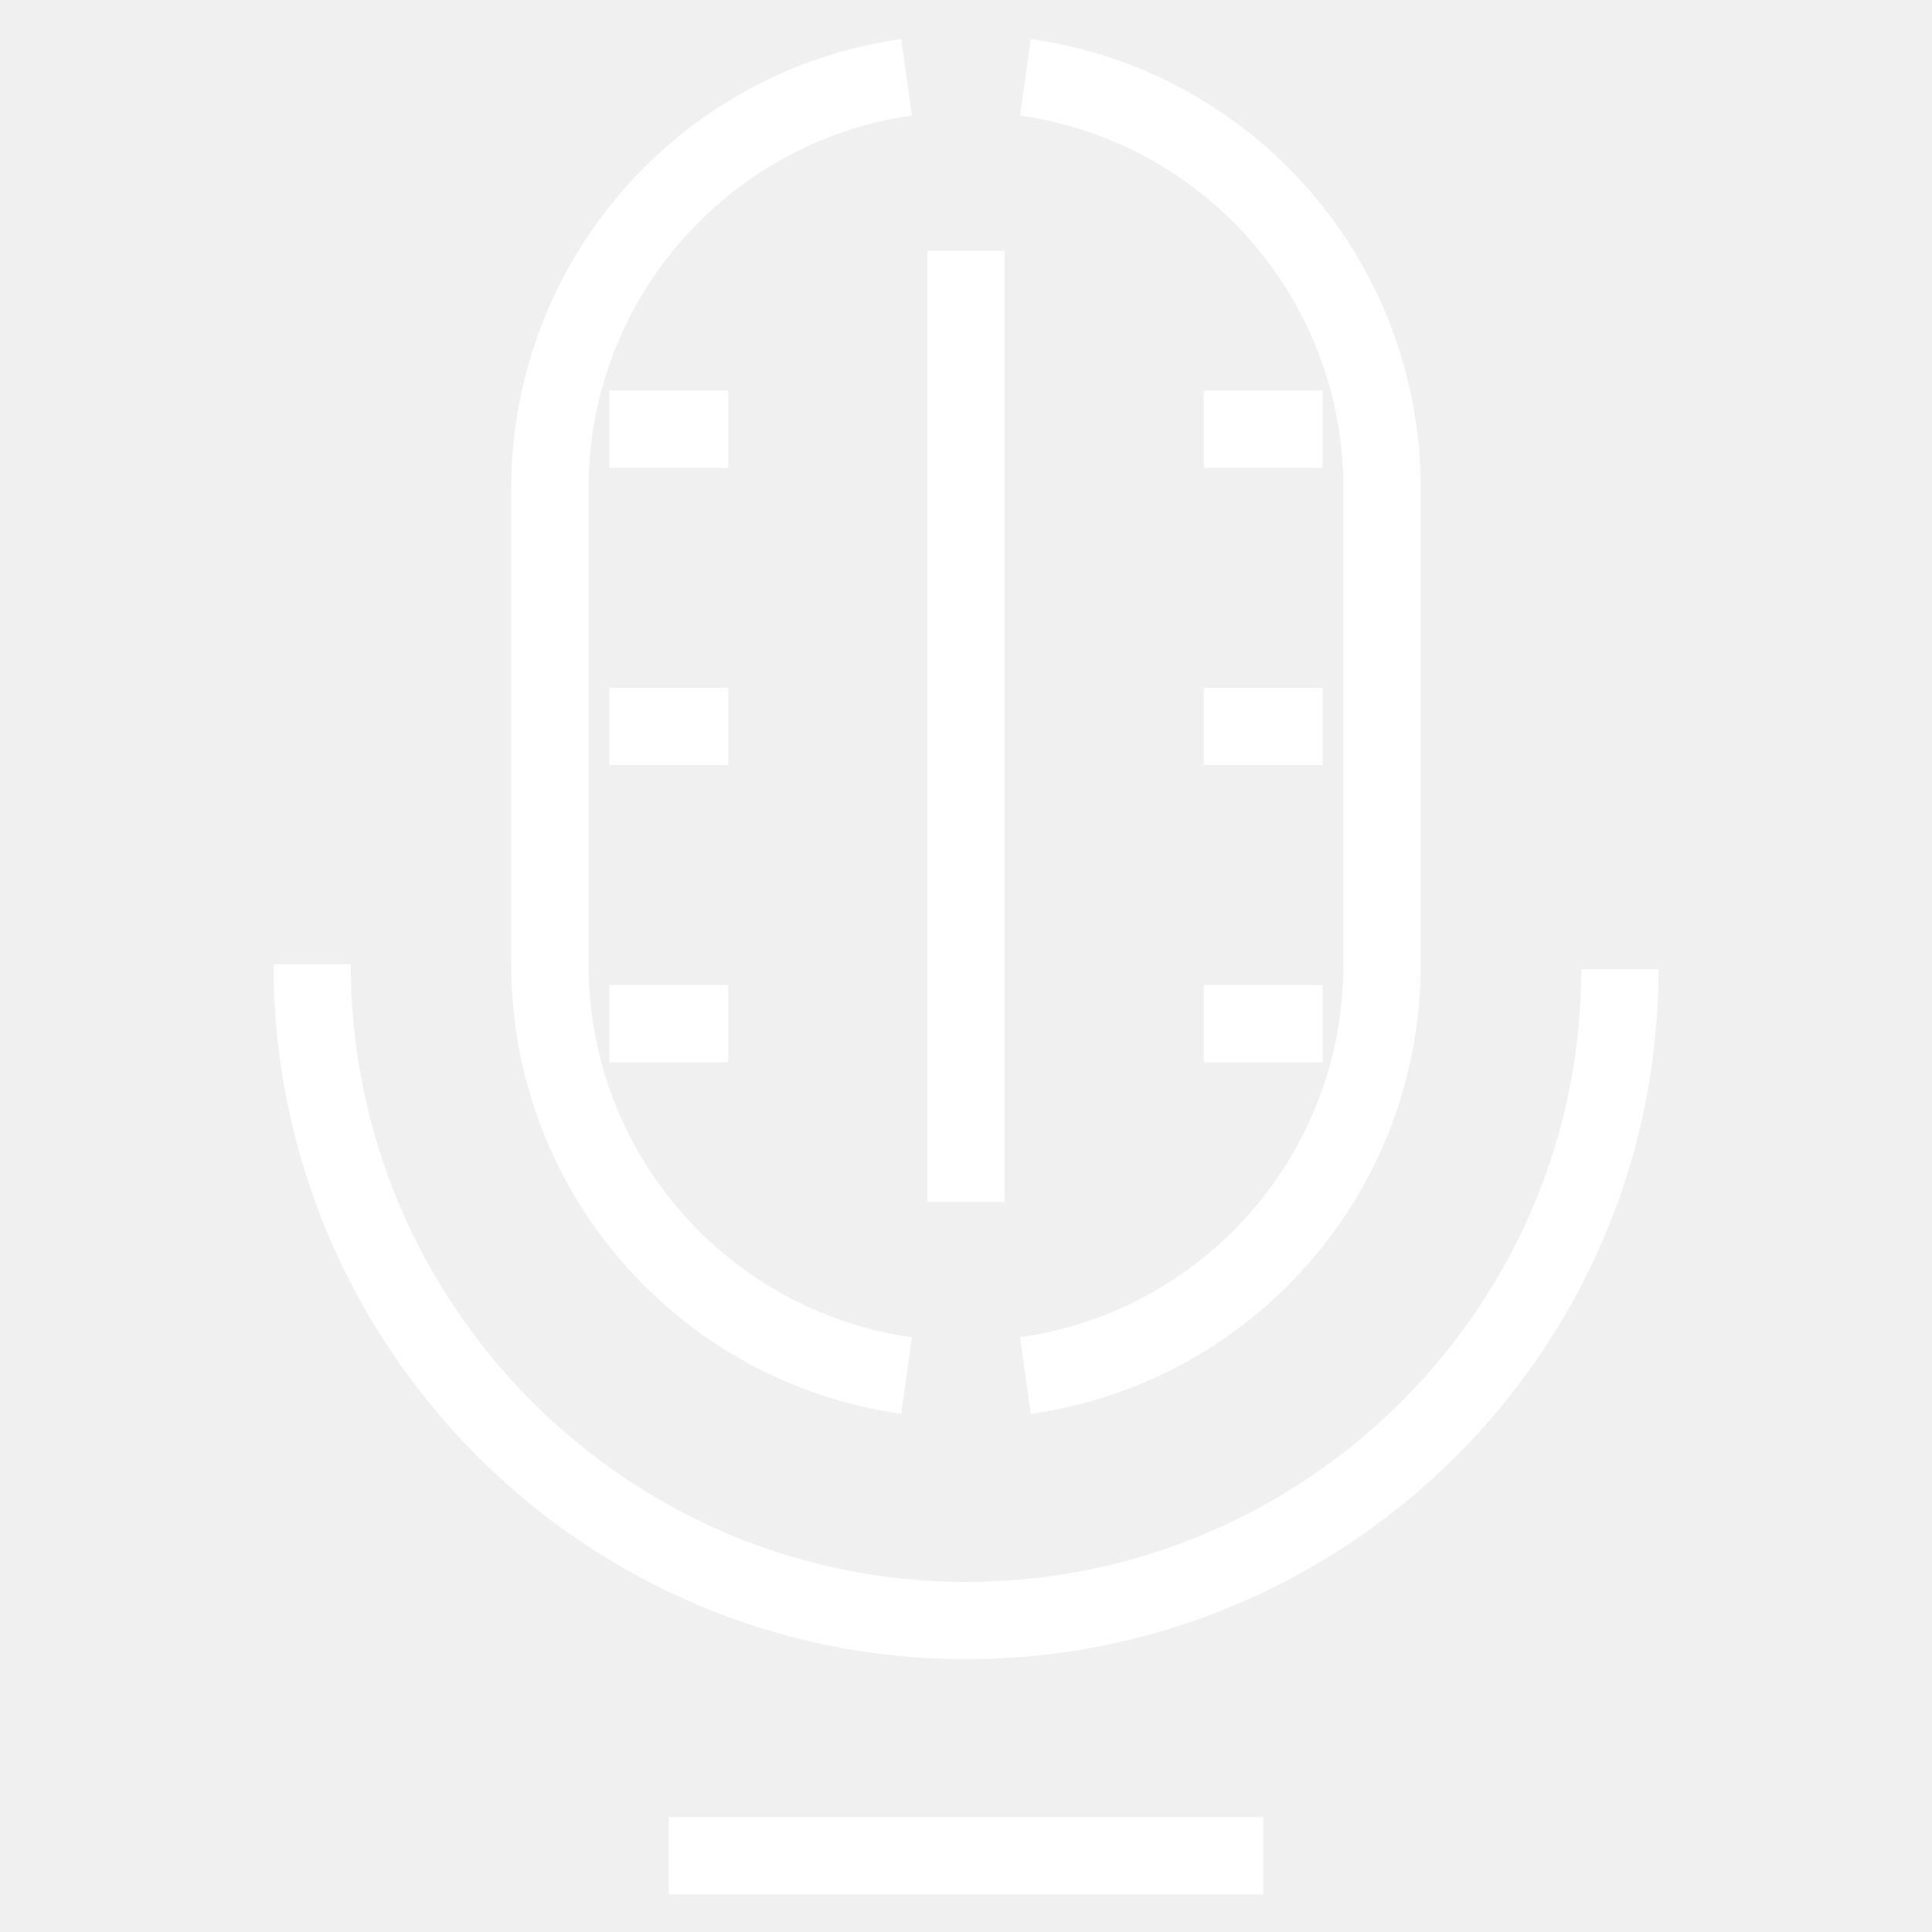
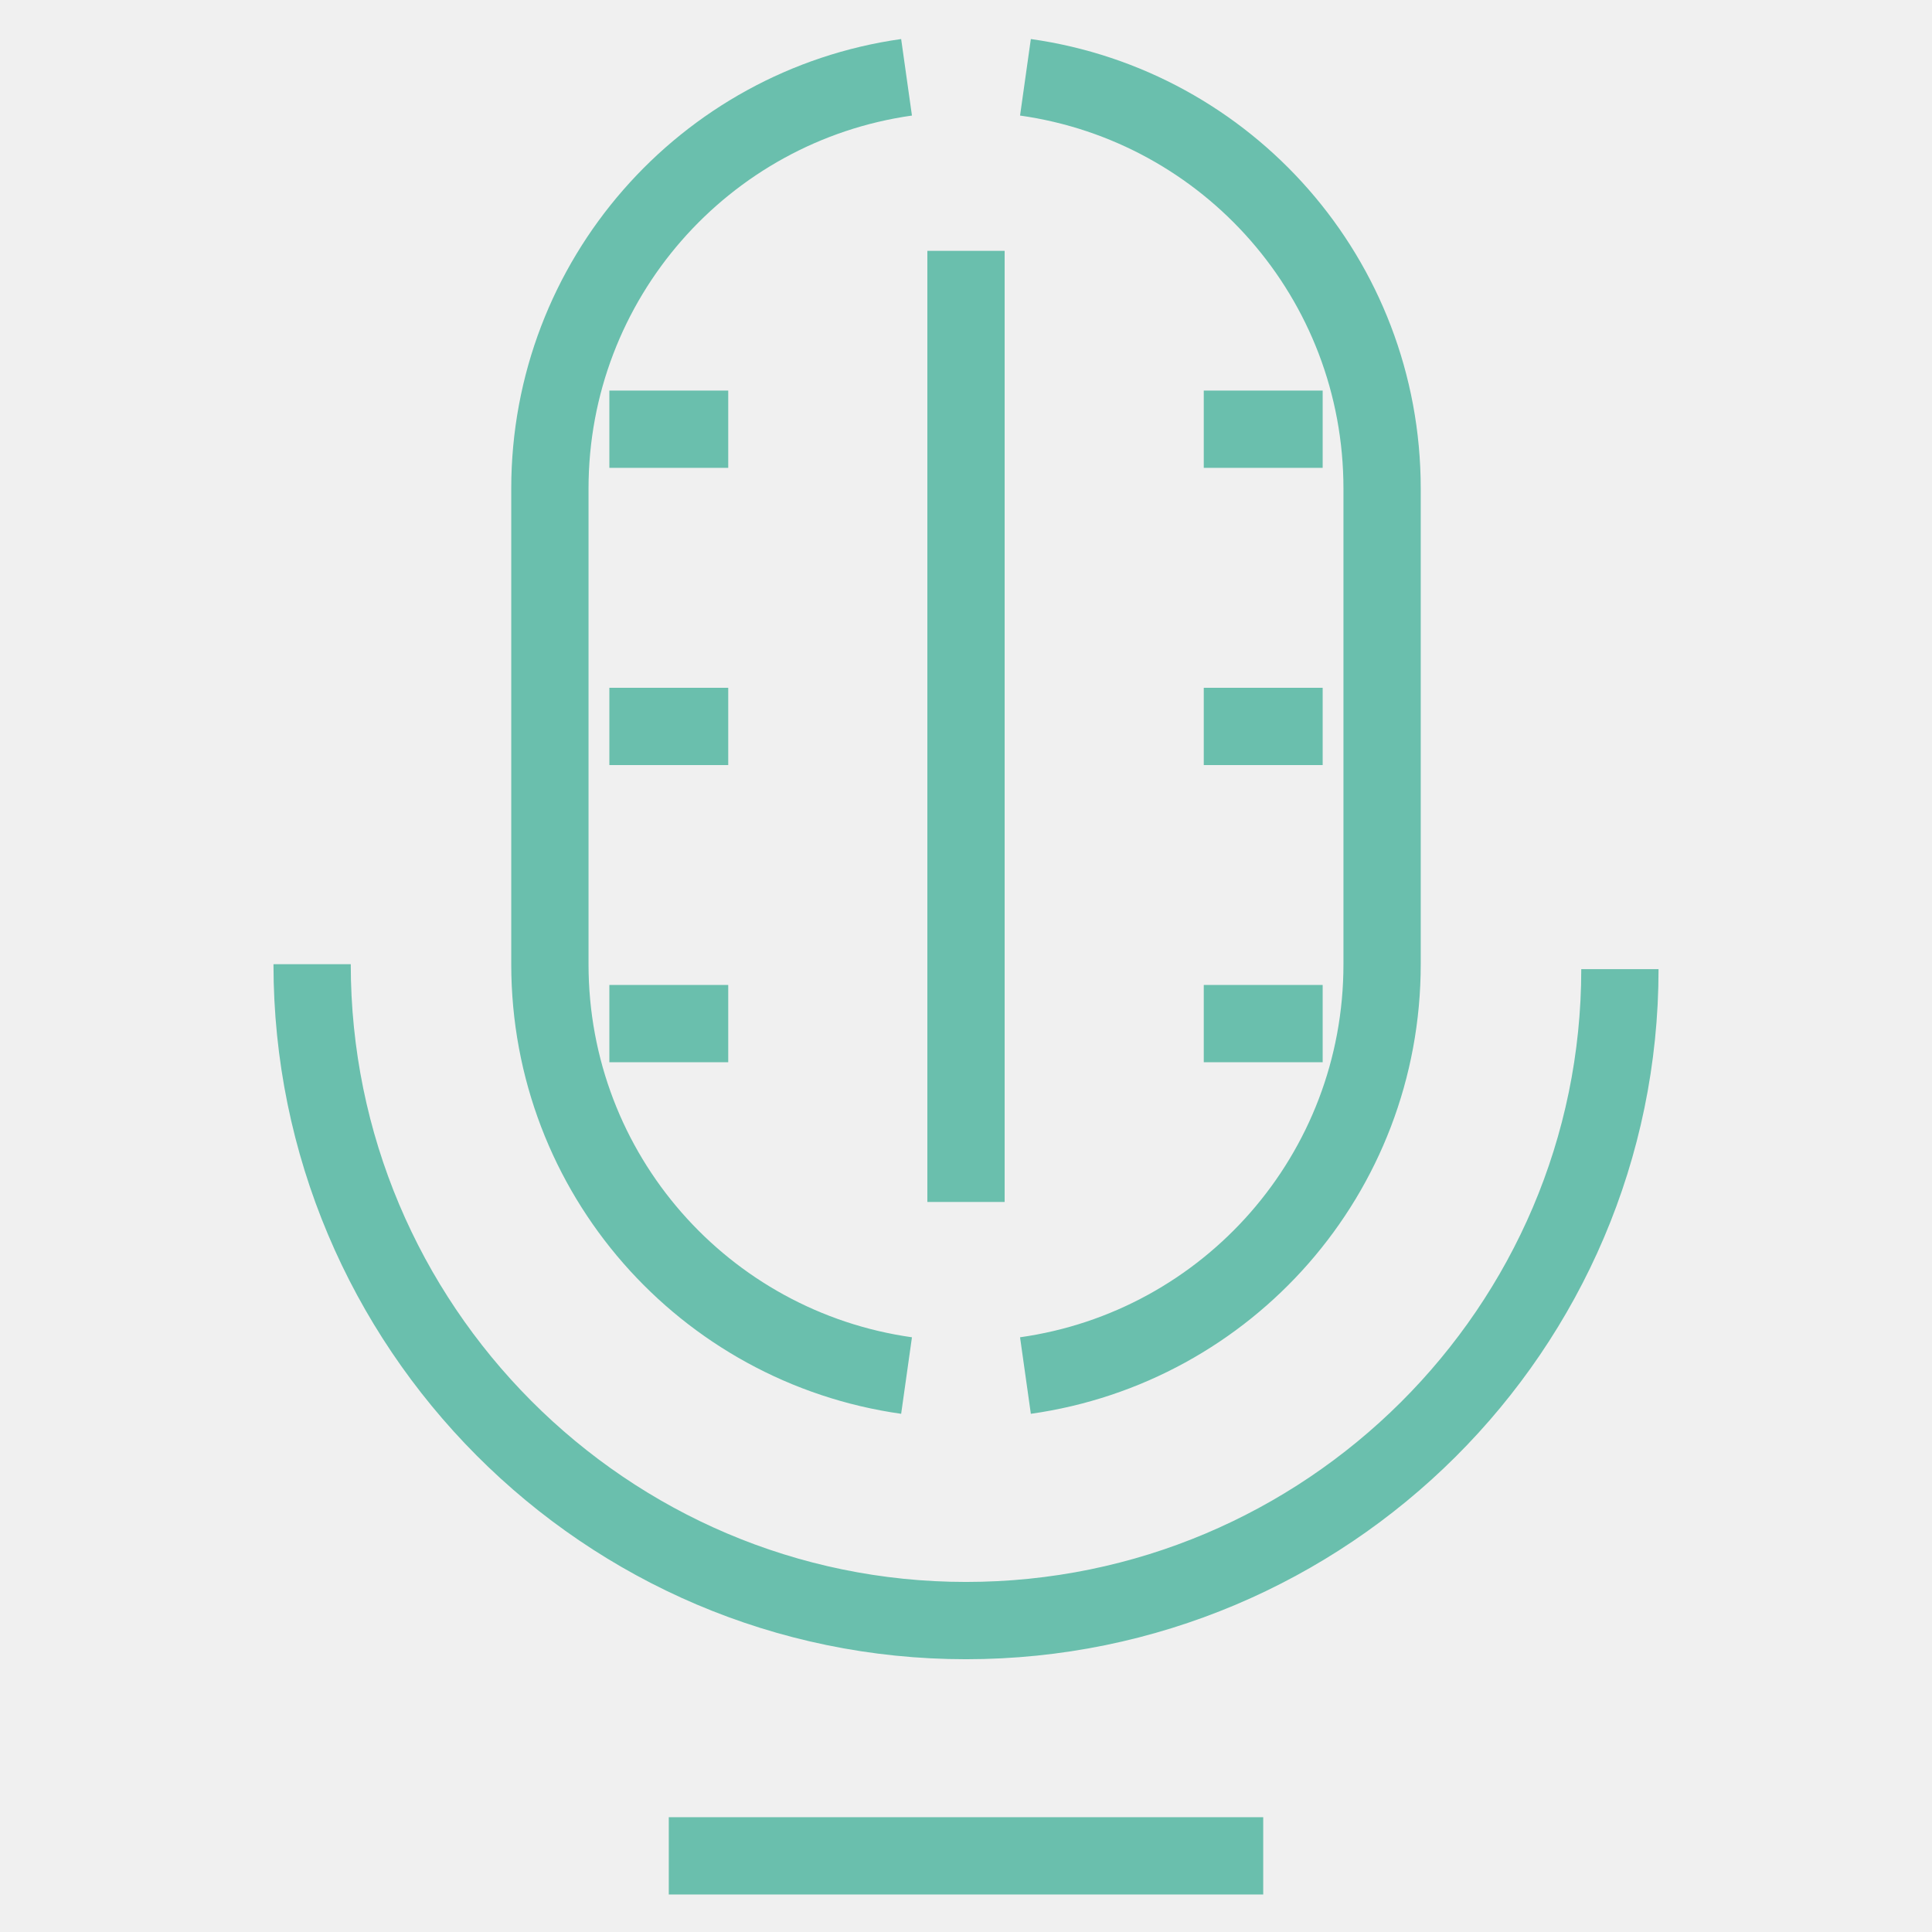
<svg xmlns="http://www.w3.org/2000/svg" xmlns:xlink="http://www.w3.org/1999/xlink" version="1.1" id="Calque_1" x="0px" y="0px" width="100px" height="100px" viewBox="0 0 100 100" enable-background="new 0 0 100 100" xml:space="preserve">
  <g>
-     <defs>
-       <rect id="SVGID_1_" x="13.079" y="0.955" width="73.842" height="98.18" />
-     </defs>
-     <clipPath id="SVGID_2_">
-       <use xlink:href="#SVGID_1_" overflow="visible" />
-     </clipPath>
-     <path clip-path="url(#SVGID_2_)" fill="none" stroke="#FFFFFF" stroke-width="4" stroke-miterlimit="10" d="M34.616,96.059h30.768    M37.693,52.983H31.54 M37.693,37.6H31.54 M37.693,22.216H31.54 M68.461,52.983h-6.154 M68.461,37.6h-6.154 M68.461,22.216h-6.154    M50,12.985v49.229 M46.923,4.001C36.462,5.477,28.462,14.464,28.462,25.292v24.614c0,10.862,8,19.816,18.461,21.292 M53.077,4.001   c10.462,1.475,18.46,10.432,18.46,21.291v24.614c0,10.862-7.998,19.816-18.46,21.292 M83.845,50.162   c0,18.593-15.186,33.719-33.845,33.719c-18.661,0-33.845-15.24-33.845-33.974" />
+     <g>
+       <defs>
+         <rect id="SVGID_1_" x="13.079" y="0.955" width="73.842" height="98.18" />
+       </defs>
+       <clipPath id="SVGID_2_">
+         <use xlink:href="#SVGID_1_" overflow="visible" />
+       </clipPath>
+       <path clip-path="url(#SVGID_2_)" fill="none" stroke="#6ABFAD" stroke-width="4" stroke-miterlimit="10" d="M34.616,96.059h30.768     M37.693,52.982H31.54 M37.693,37.6H31.54 M37.693,22.216H31.54 M68.461,52.982h-6.154 M68.461,37.6h-6.154 M68.461,22.216h-6.154     M50,12.985v49.229 M46.923,4.001C36.462,5.477,28.462,14.464,28.462,25.292v24.614c0,10.861,8,19.816,18.461,21.292     M53.077,4.001c10.462,1.475,18.46,10.432,18.46,21.291v24.614c0,10.861-7.998,19.816-18.46,21.292 M83.846,50.162    c0,18.593-15.187,33.719-33.846,33.719c-18.661,0-33.845-15.24-33.845-33.974" />
+     </g>
  </g>
</svg>
